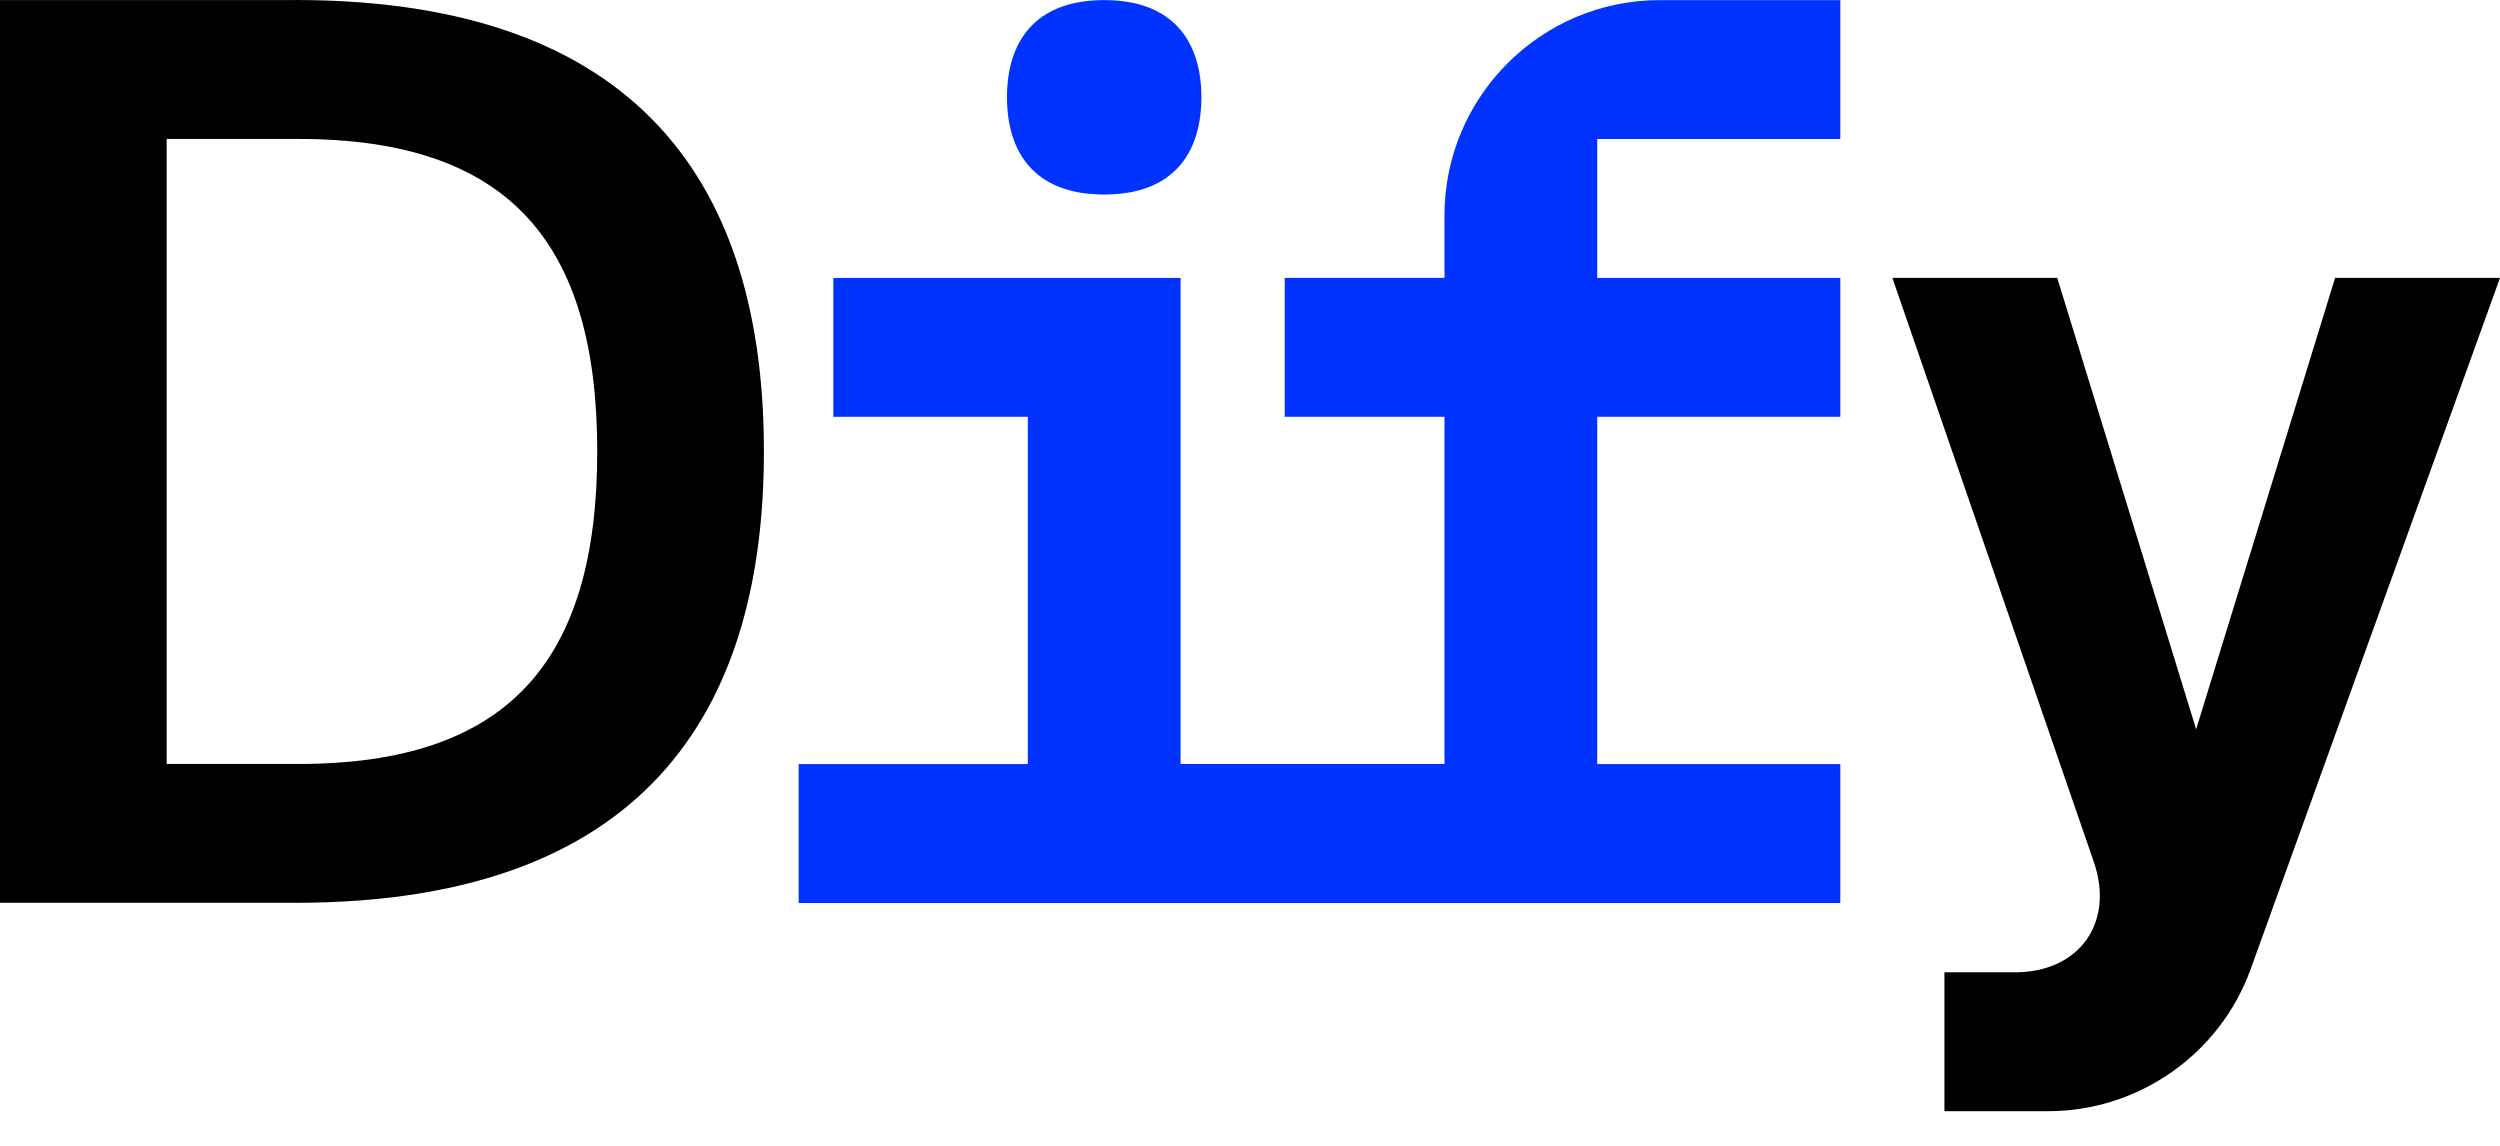
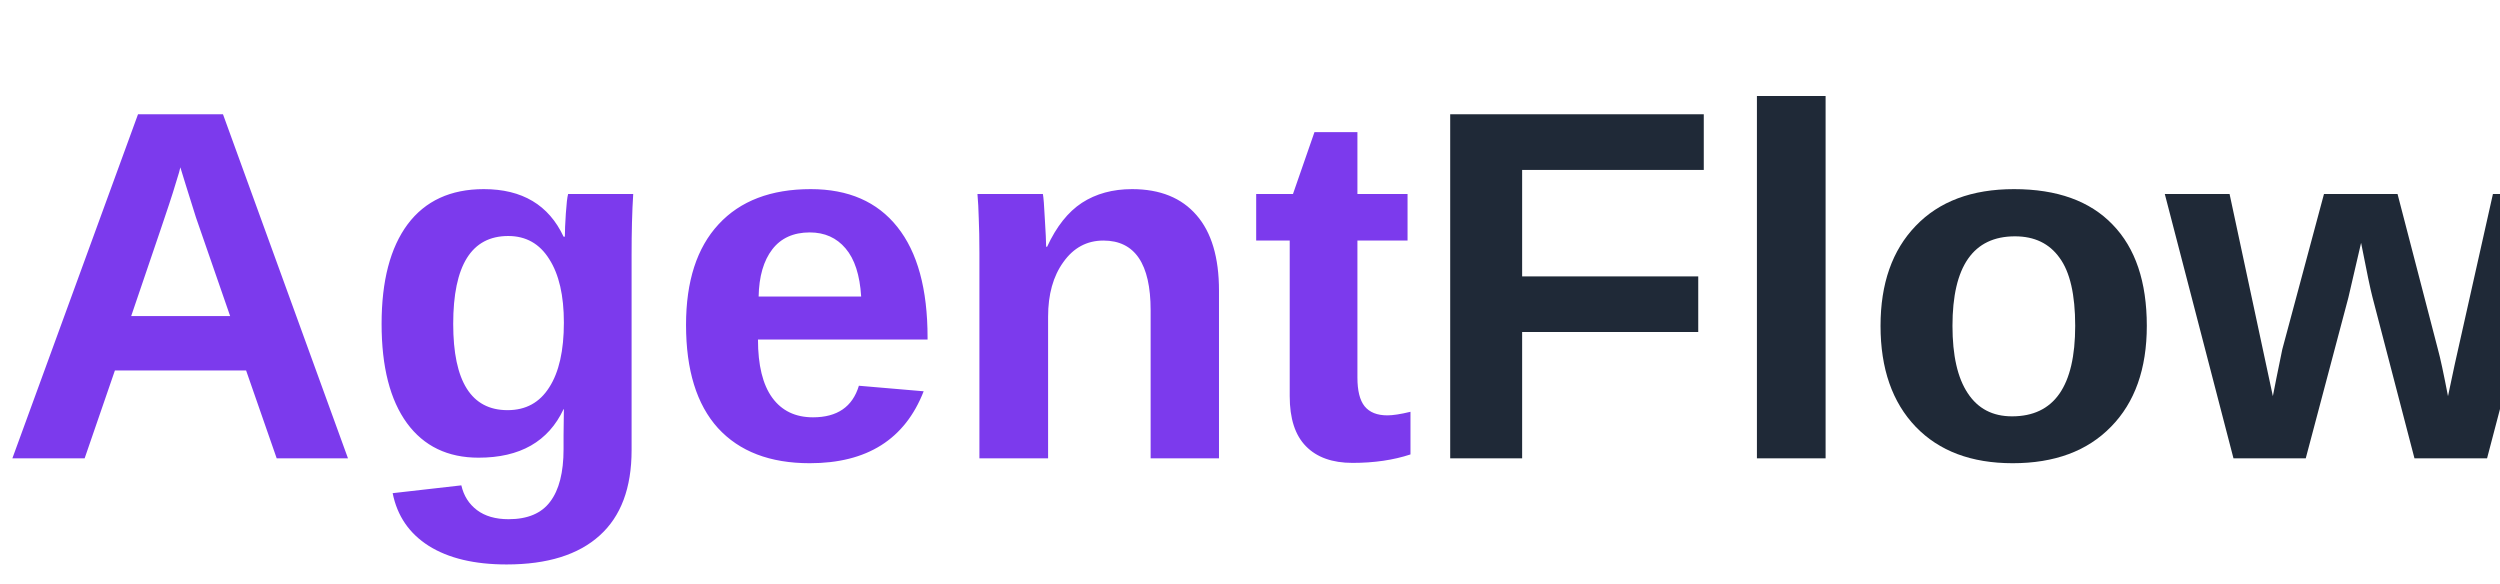
- <svg xmlns="http://www.w3.org/2000/svg" width="48" height="22" viewBox="0 0 48 22" fill="none">
-   <g id="White=False">
-     <g id="if">
-       <path d="M21.2 3.735C22.563 3.735 23.067 2.899 23.067 1.868C23.067 0.837 22.562 0.002 21.2 0.002C19.838 0.002 19.334 0.837 19.334 1.868C19.334 2.899 19.838 3.735 21.2 3.735Z" fill="#0033FF" />
-       <path d="M27.734 4.134V5.335H24.667V8.002H27.734V14.669H22.667V5.336H16V8.003H19.734V14.67H15.334V17.337H35.334V14.67H30.667V8.003H35.334V5.336H30.667V2.669H35.334V0.002H31.867C29.588 0.002 27.734 1.856 27.734 4.135V4.134Z" fill="#0033FF" />
-     </g>
-     <g id="Dy">
-       <path d="M5.667 0.001H0V17.334H5.667C12.667 17.334 14.667 13.334 14.667 8.667C14.667 4 12.667 0 5.667 0V0.001ZM5.734 14.668H3.2V2.668H5.734C9.758 2.668 11.467 4.643 11.467 8.668C11.467 12.692 9.758 14.668 5.734 14.668Z" fill="black" />
-       <path d="M44.834 5.335L42.166 14.002L39.499 5.335H36.333L40.201 16.547C40.604 17.714 39.923 18.668 38.689 18.668H37.333V21.335H39.325C41.063 21.335 42.627 20.236 43.215 18.601L48 5.335H44.834Z" fill="black" />
-     </g>
-   </g>
+ <svg xmlns="http://www.w3.org/2000/svg" width="120" height="28" viewBox="0 0 120 28" fill="none">
+   <text x="0" y="22" font-family="Arial, sans-serif" font-size="24" font-weight="bold" fill="#7c3aed">Agent</text>
+   <text x="68" y="22" font-family="Arial, sans-serif" font-size="24" font-weight="bold" fill="#1f2937">Flow</text>
</svg>
